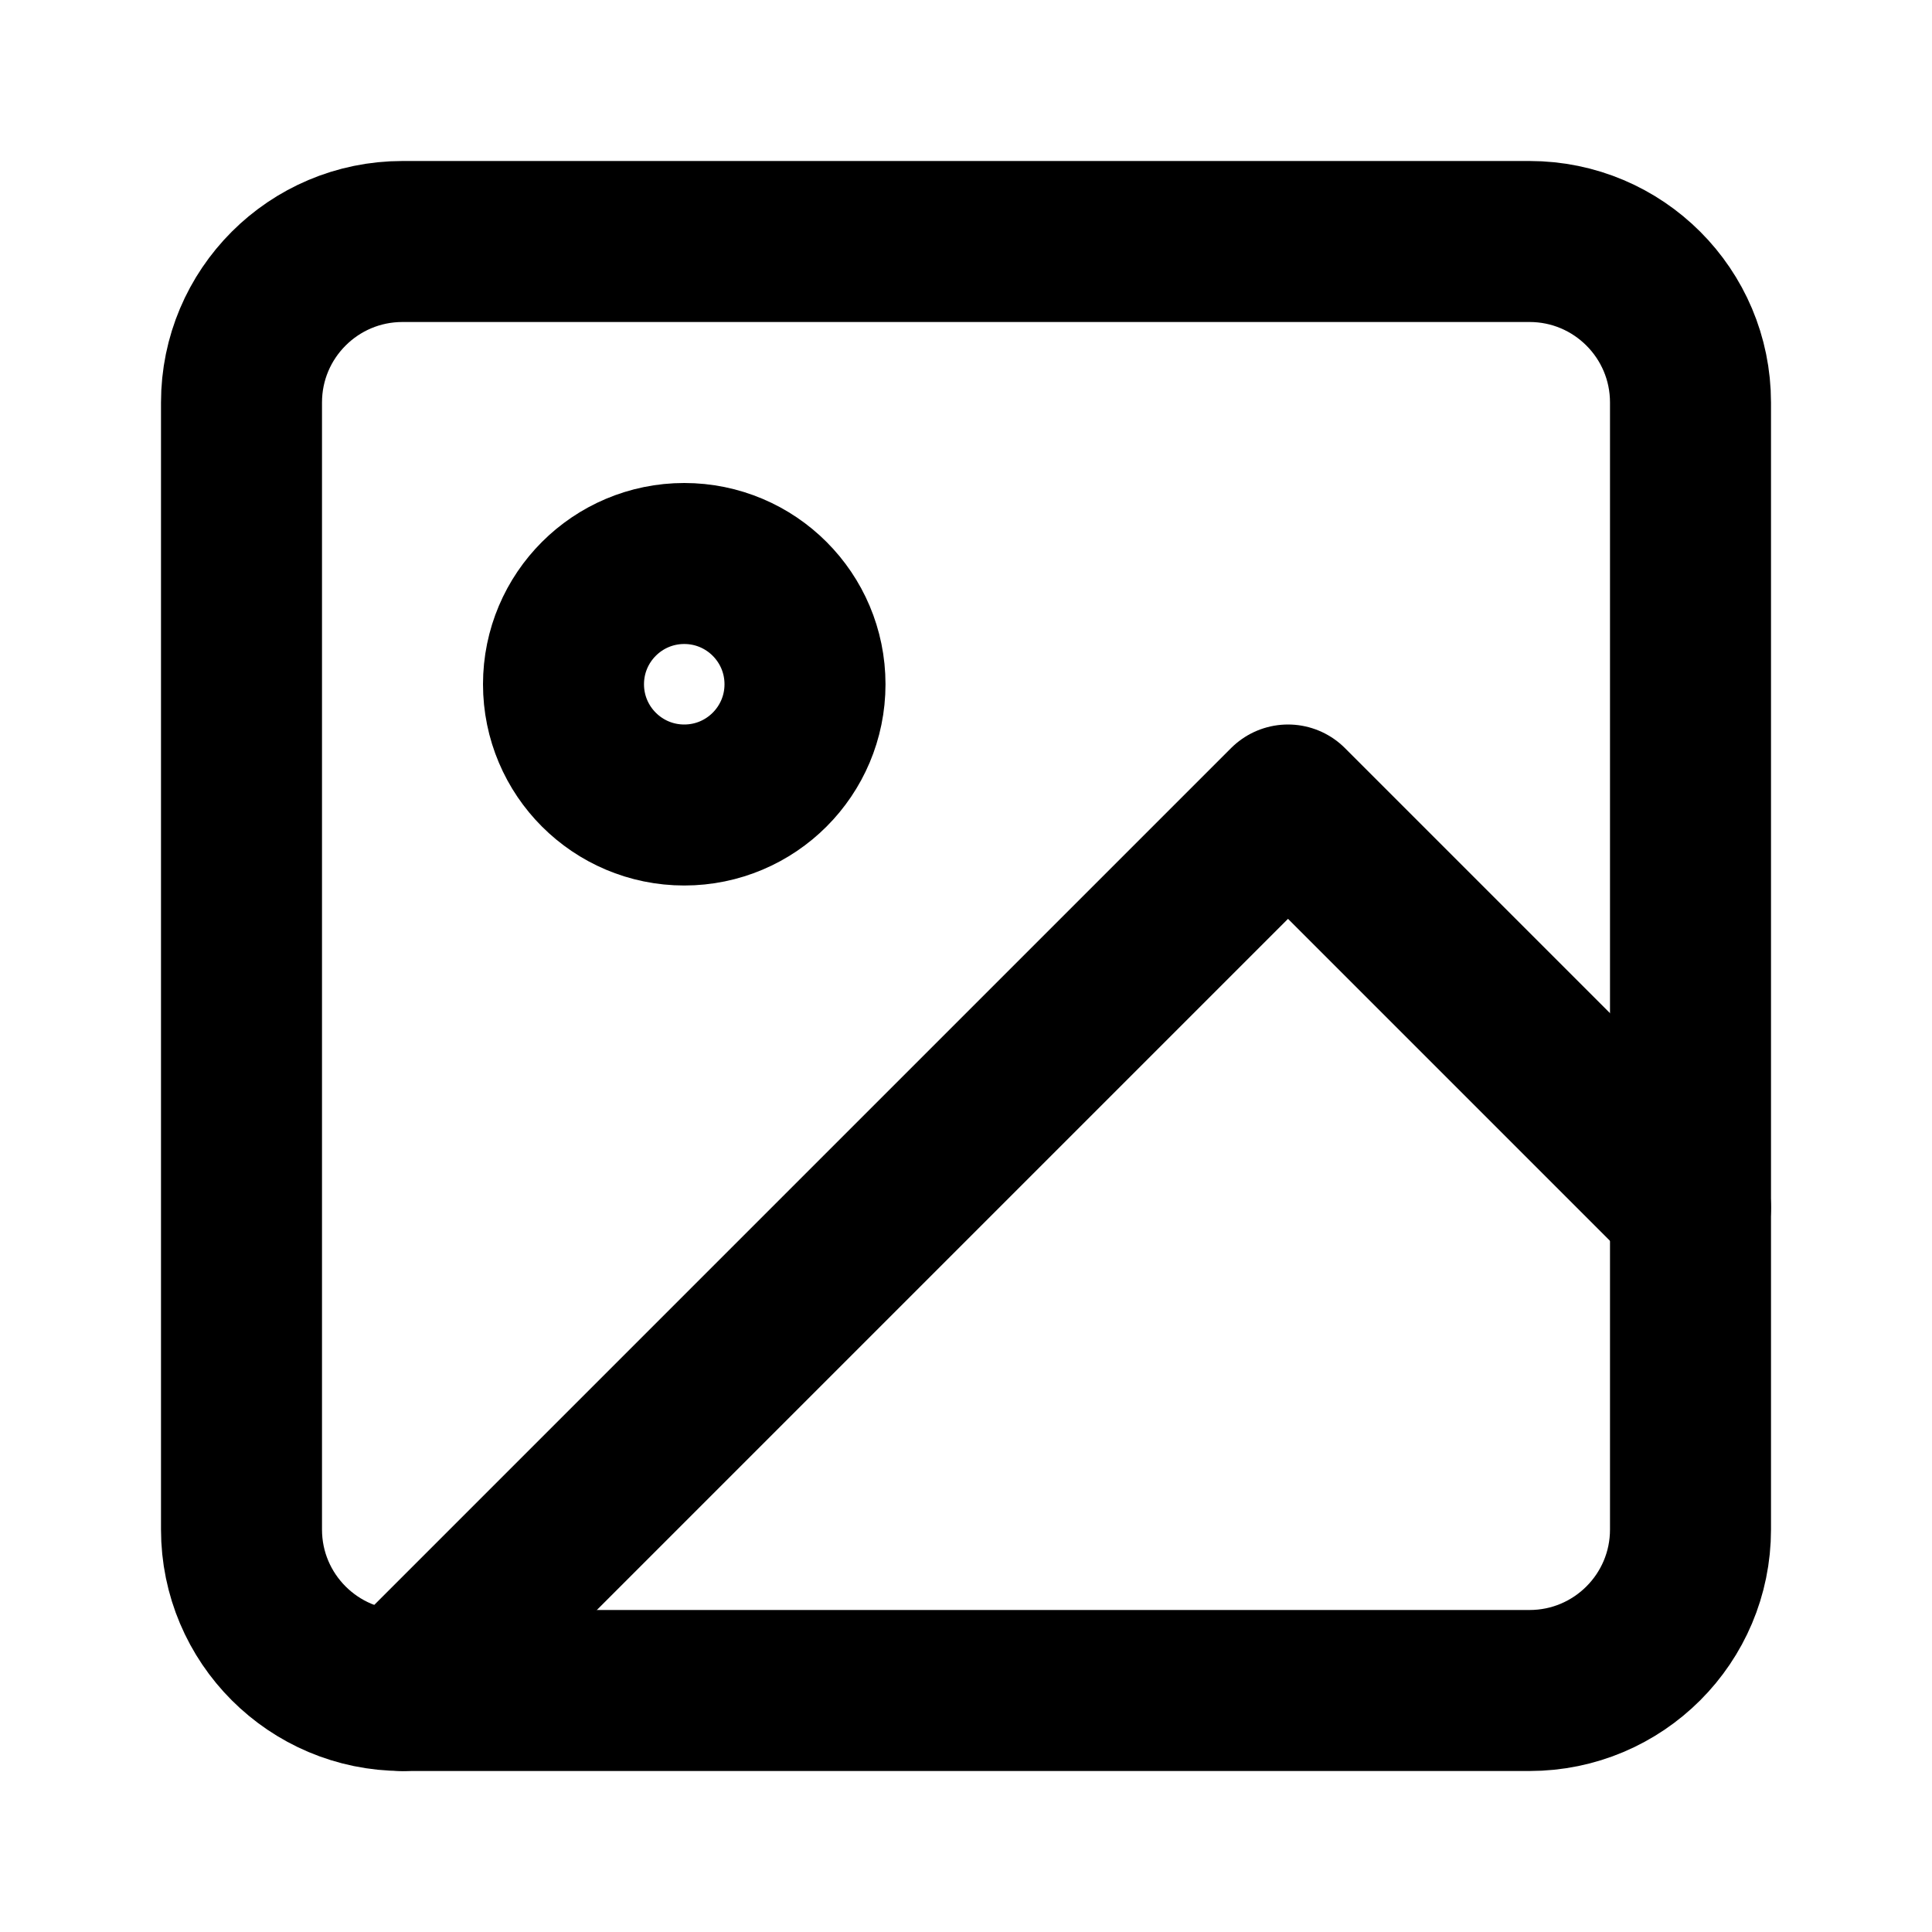
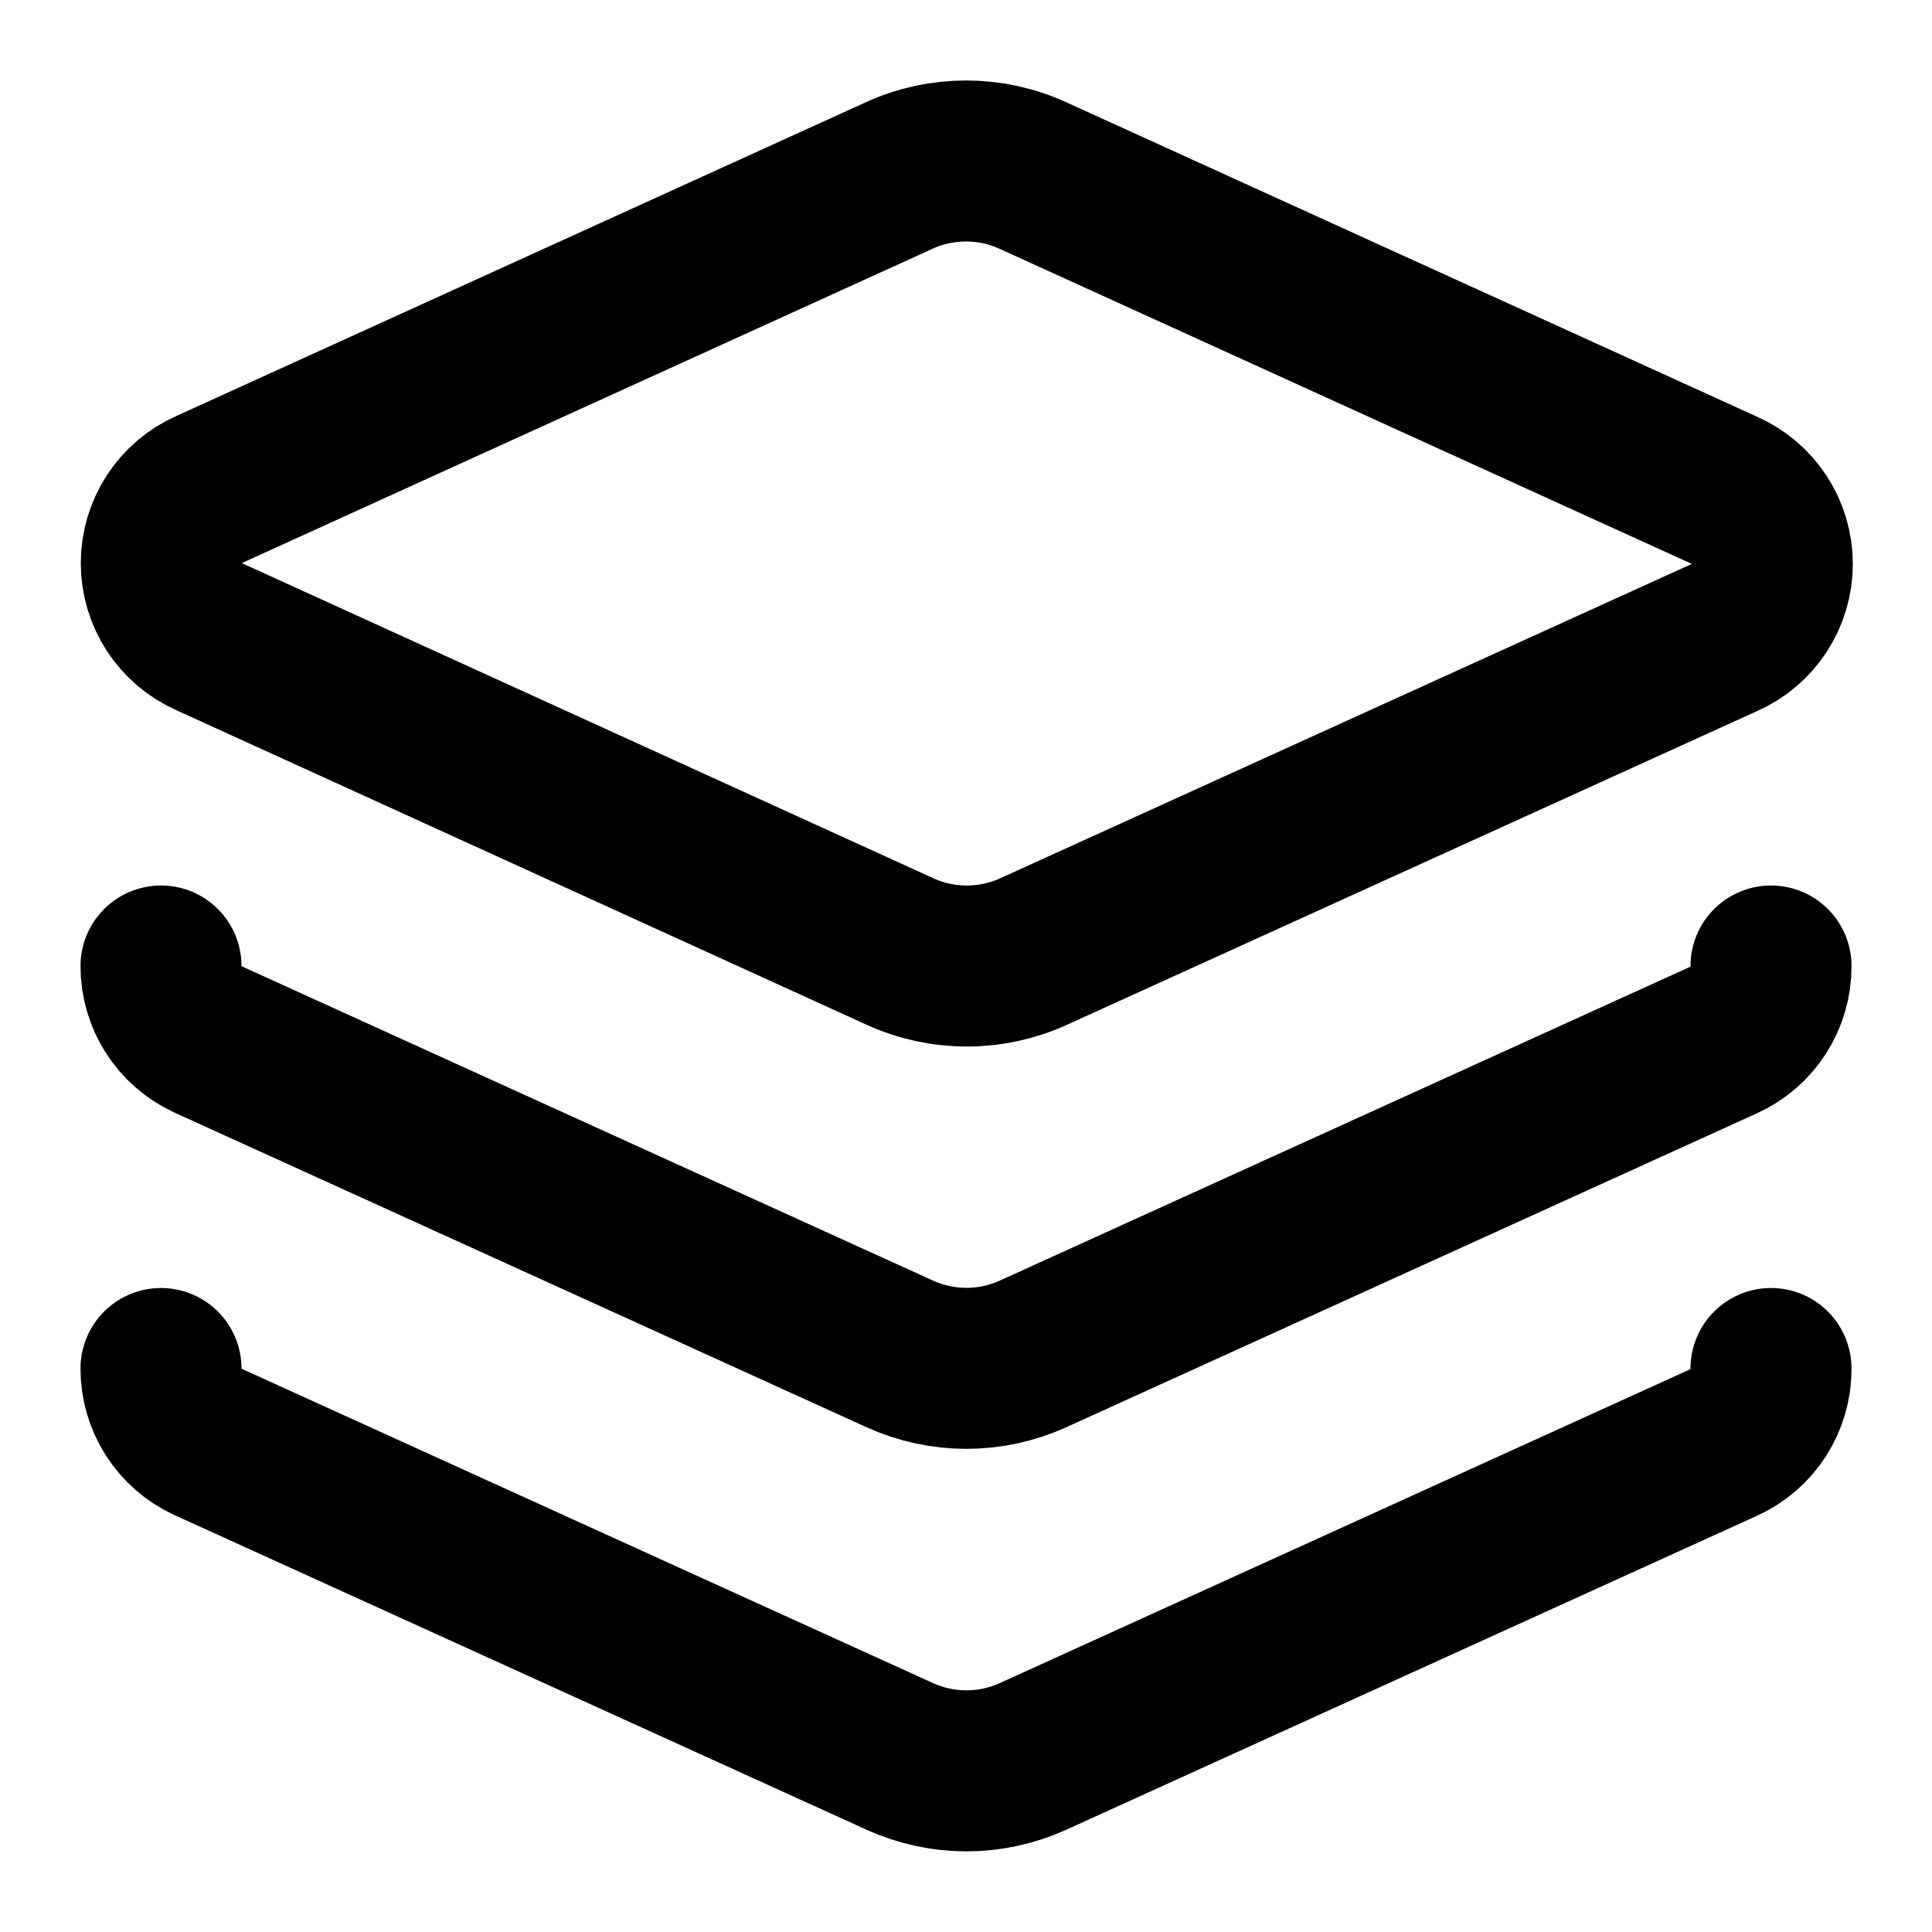
<svg xmlns="http://www.w3.org/2000/svg" viewBox="0 0 24 24" fill="none" stroke="currentColor" stroke-width="2" stroke-linecap="round" stroke-linejoin="round">
-   <rect x="3" y="3" width="18" height="18" rx="2" ry="2" />
-   <circle cx="8.5" cy="8.5" r="1.5" />
-   <polyline points="21 15 16 10 5 21" />
+   <path d="M12.83 2.18a2 2 0 0 0-1.66 0L2.6 6.08a1 1 0 0 0 0 1.83l8.58 3.91a2 2 0 0 0 1.66 0l8.58-3.9a1 1 0 0 0 0-1.83z" />
+   <path d="M2 12a1 1 0 0 0 .58.91l8.6 3.91a2 2 0 0 0 1.65 0l8.58-3.9A1 1 0 0 0 22 12" />
+   <path d="M2 17a1 1 0 0 0 .58.91l8.6 3.91a2 2 0 0 0 1.65 0l8.58-3.9A1 1 0 0 0 22 17" />
</svg>
